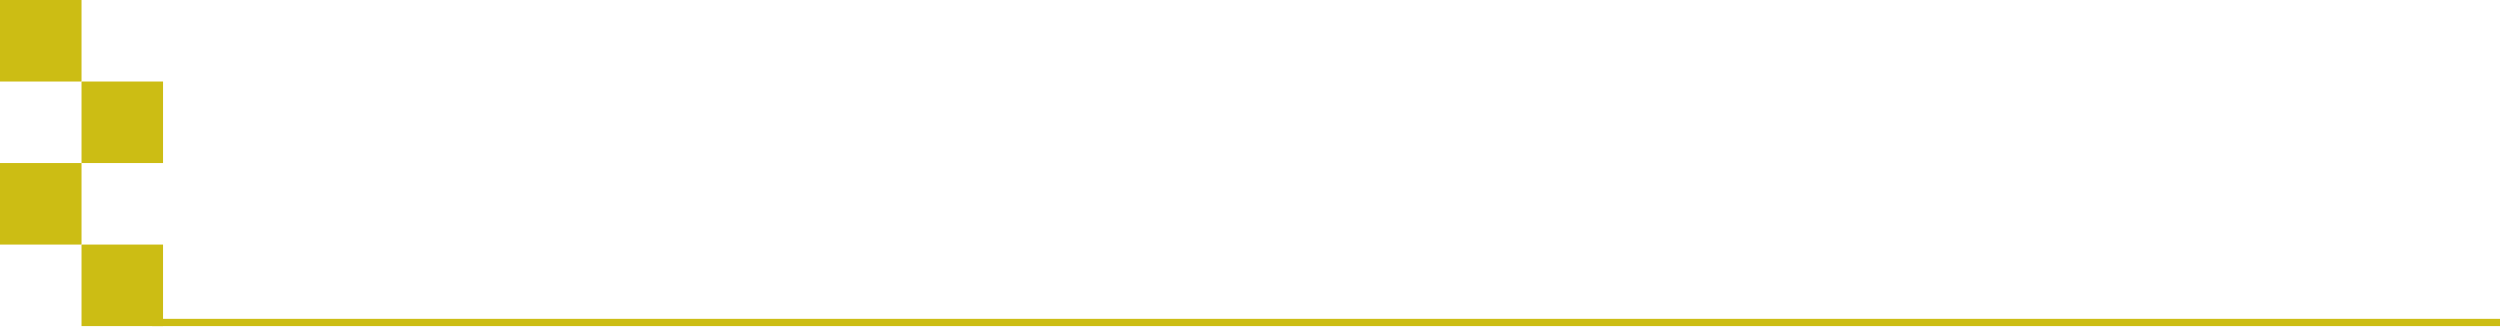
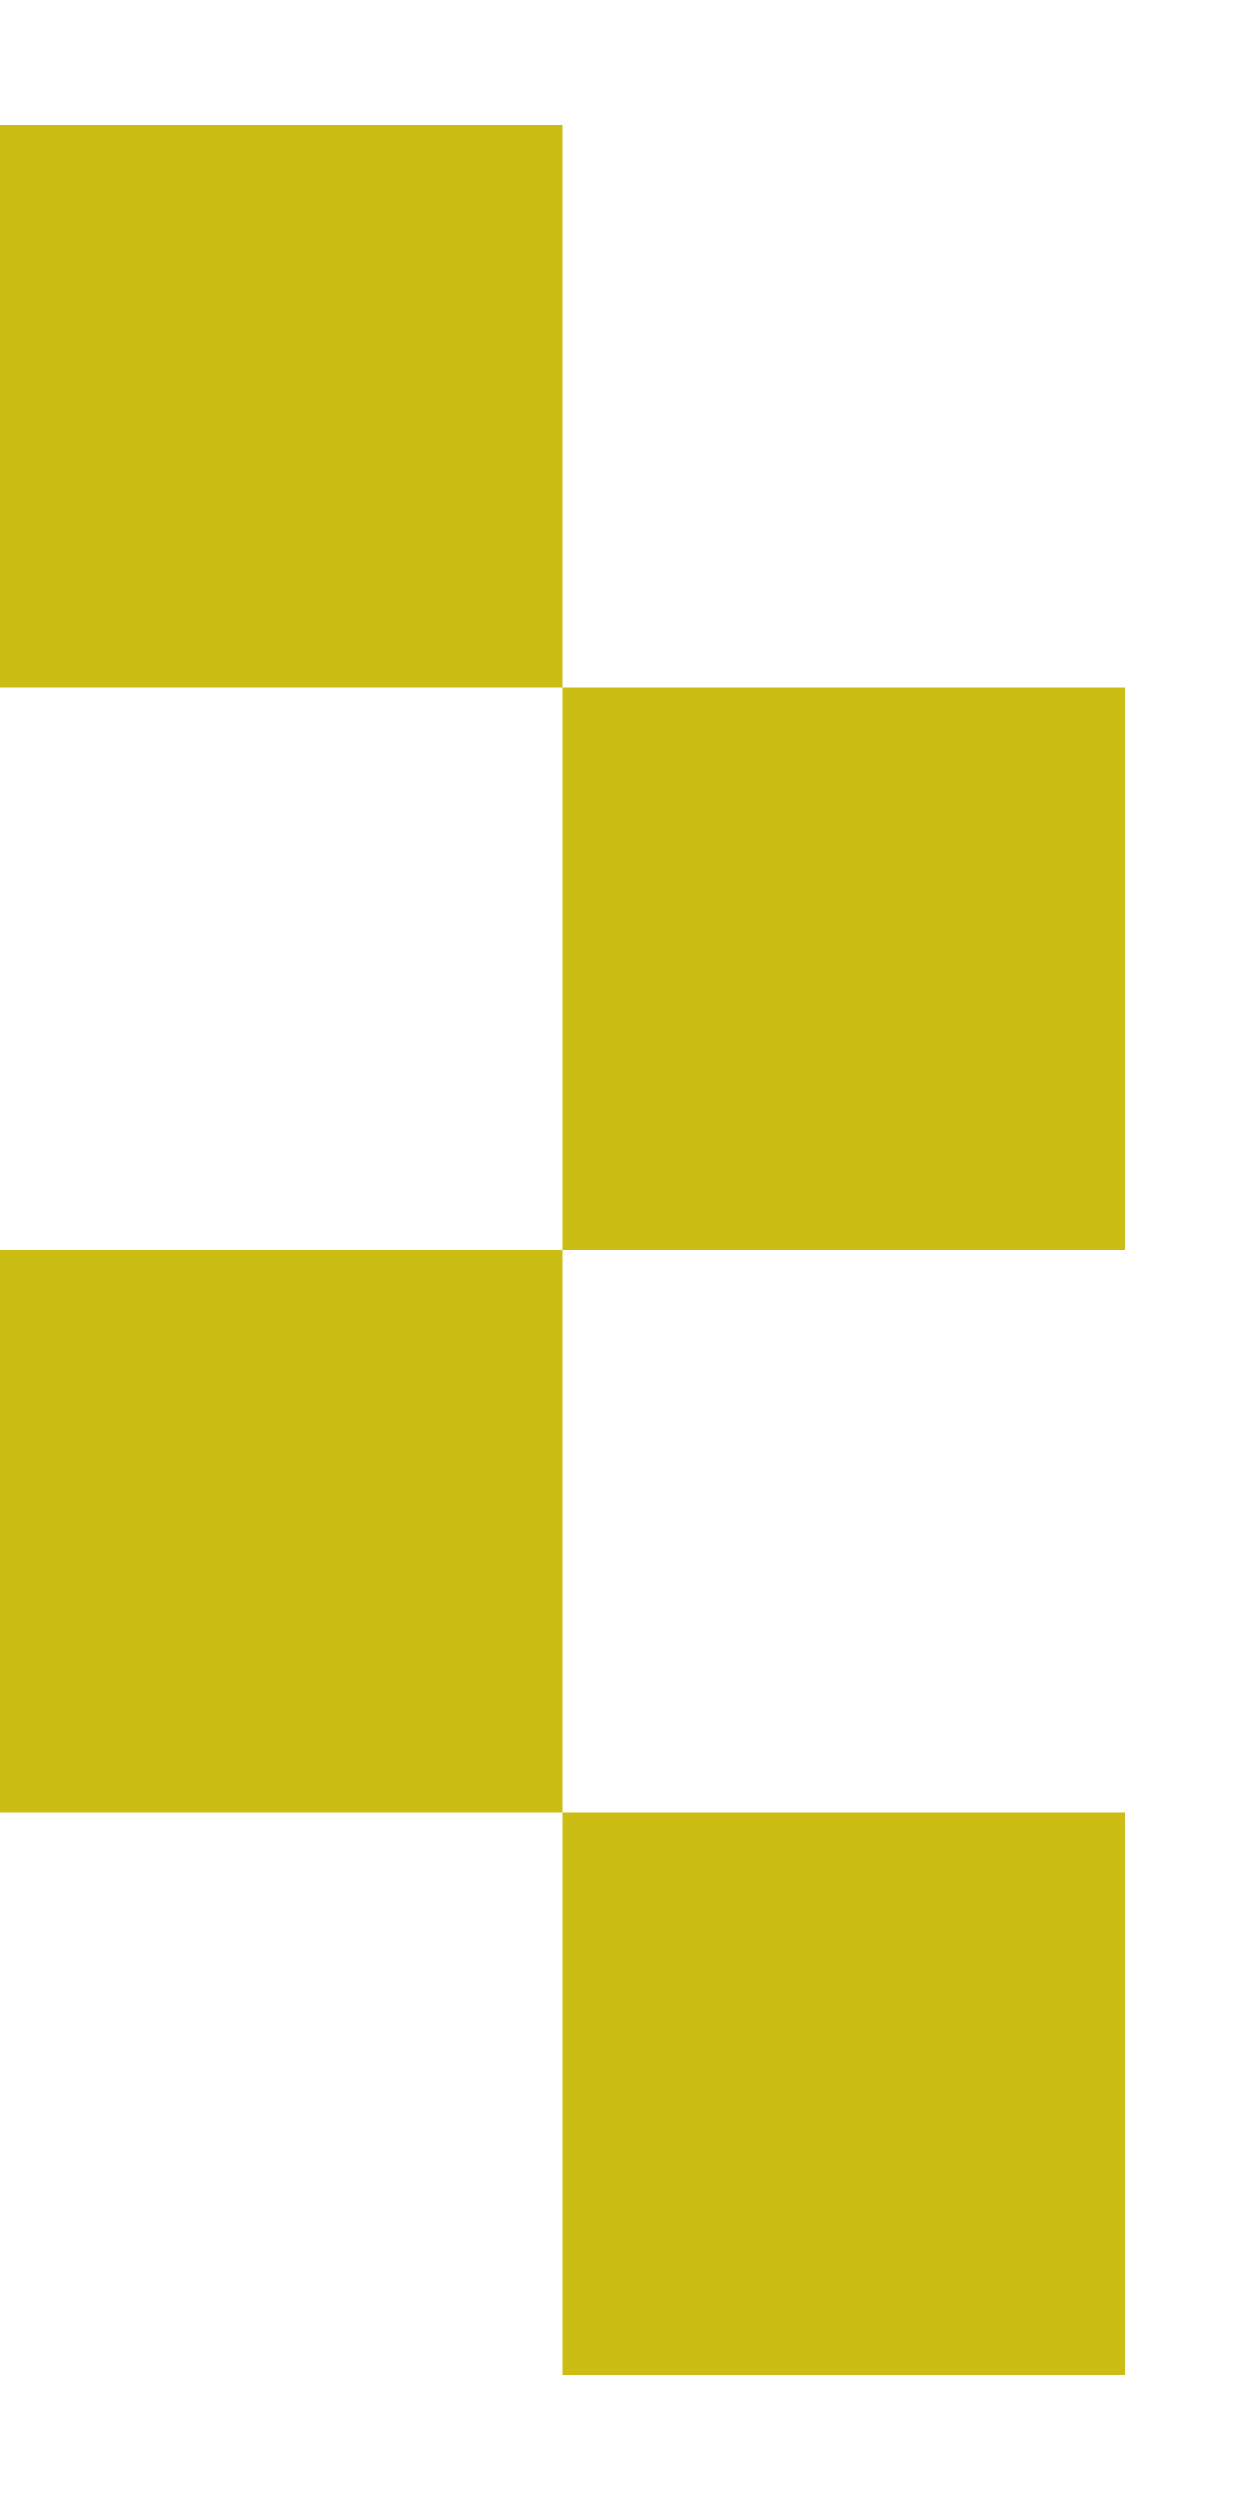
- <svg xmlns="http://www.w3.org/2000/svg" width="345" height="45" viewBox="0 0 345 45" fill="none">
+ <svg xmlns="http://www.w3.org/2000/svg" width="22.5" height="45" viewBox="0 0 25 45" fill="none">
  <rect x="11.25" y="11.25" width="11.25" height="11.25" fill="#CCBD14" />
  <rect width="11.25" height="11.25" fill="#CCBD14" />
  <rect y="22.5" width="11.25" height="11.25" fill="#CCBD14" />
  <rect x="11.25" y="33.75" width="11.25" height="11.25" fill="#CCBD14" />
-   <line x1="21" y1="44.5" x2="345" y2="44.5" stroke="#CCBD14" />
</svg>
